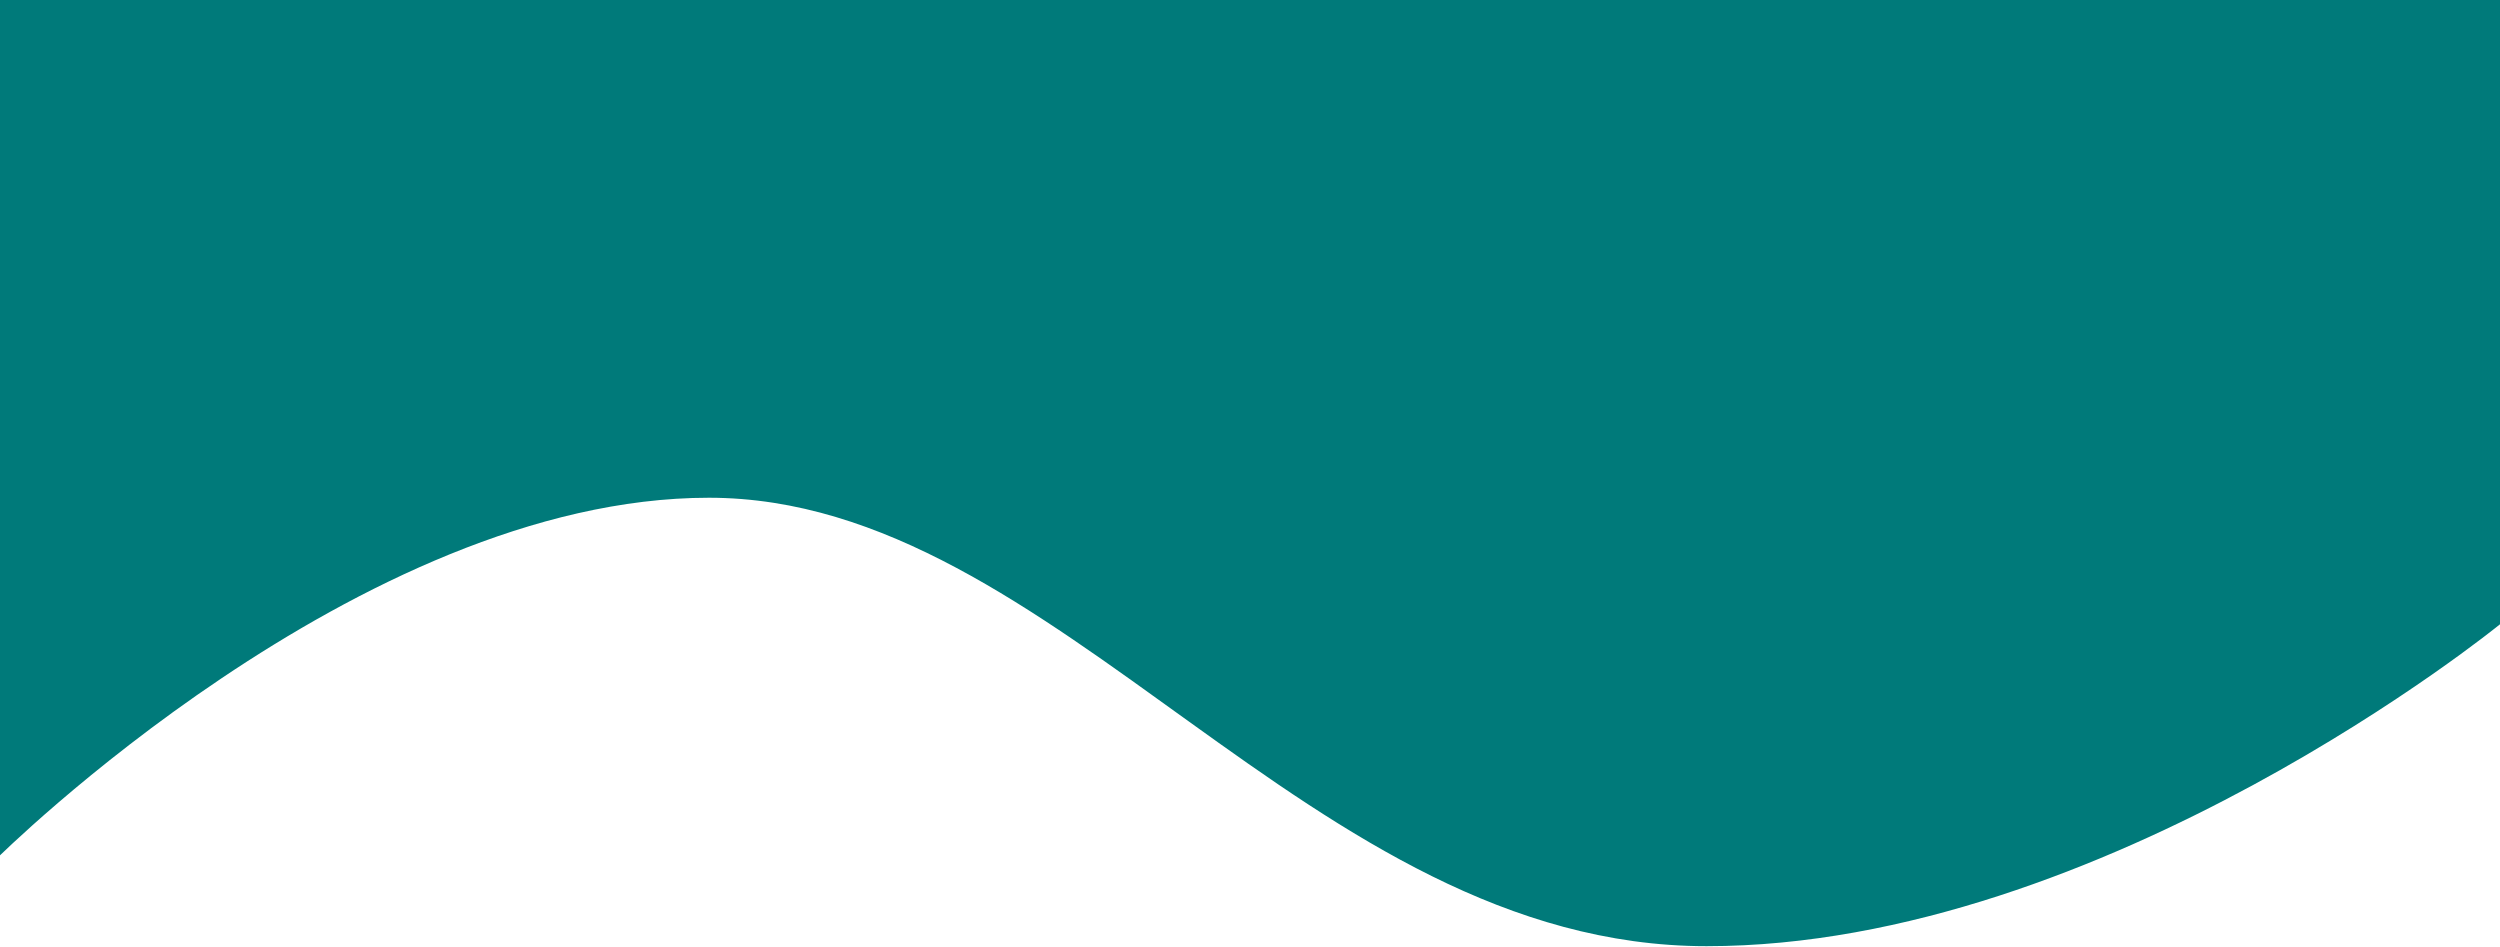
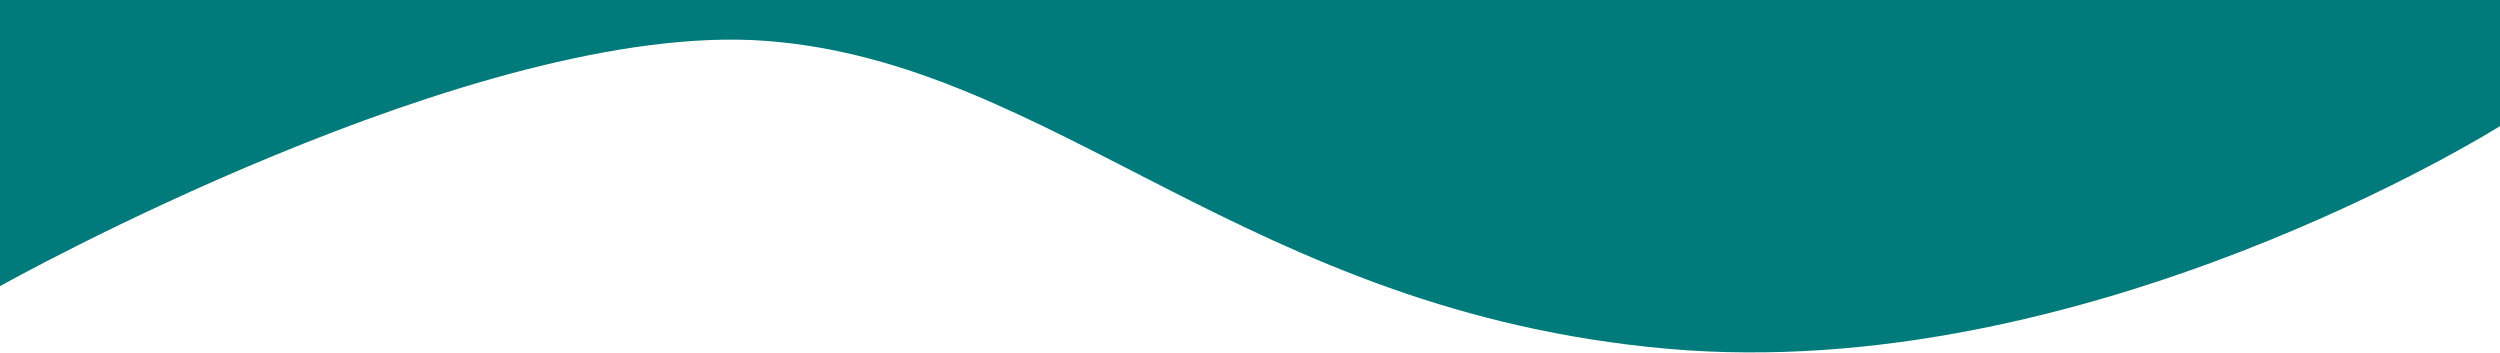
- <svg xmlns="http://www.w3.org/2000/svg" width="1440" height="545" viewBox="0 0 1440 545" fill="none">
-   <path d="M983 545C1212.48 545 1440 359.581 1440 359.581L1440 0L-2 -3.99333e-06L-2 494.624C-2 494.624 206.935 286.7 408.354 286.7C609.773 286.7 753.523 545 983 545Z" fill="#007A7A" />
+ <svg xmlns="http://www.w3.org/2000/svg" width="1440" height="203" viewBox="0 0 1440 203" fill="none">
+   <path d="M960.334 200.881C1202.42 222.422 1440 72.638 1440 72.638L1440 0L1.77468e-05 -3.81849e-06L3.33845e-06 164.812C3.33845e-06 164.812 274.668 11.021 441.072 23.545C607.477 36.068 718.246 179.34 960.334 200.881Z" fill="#007A7A" />
</svg>
